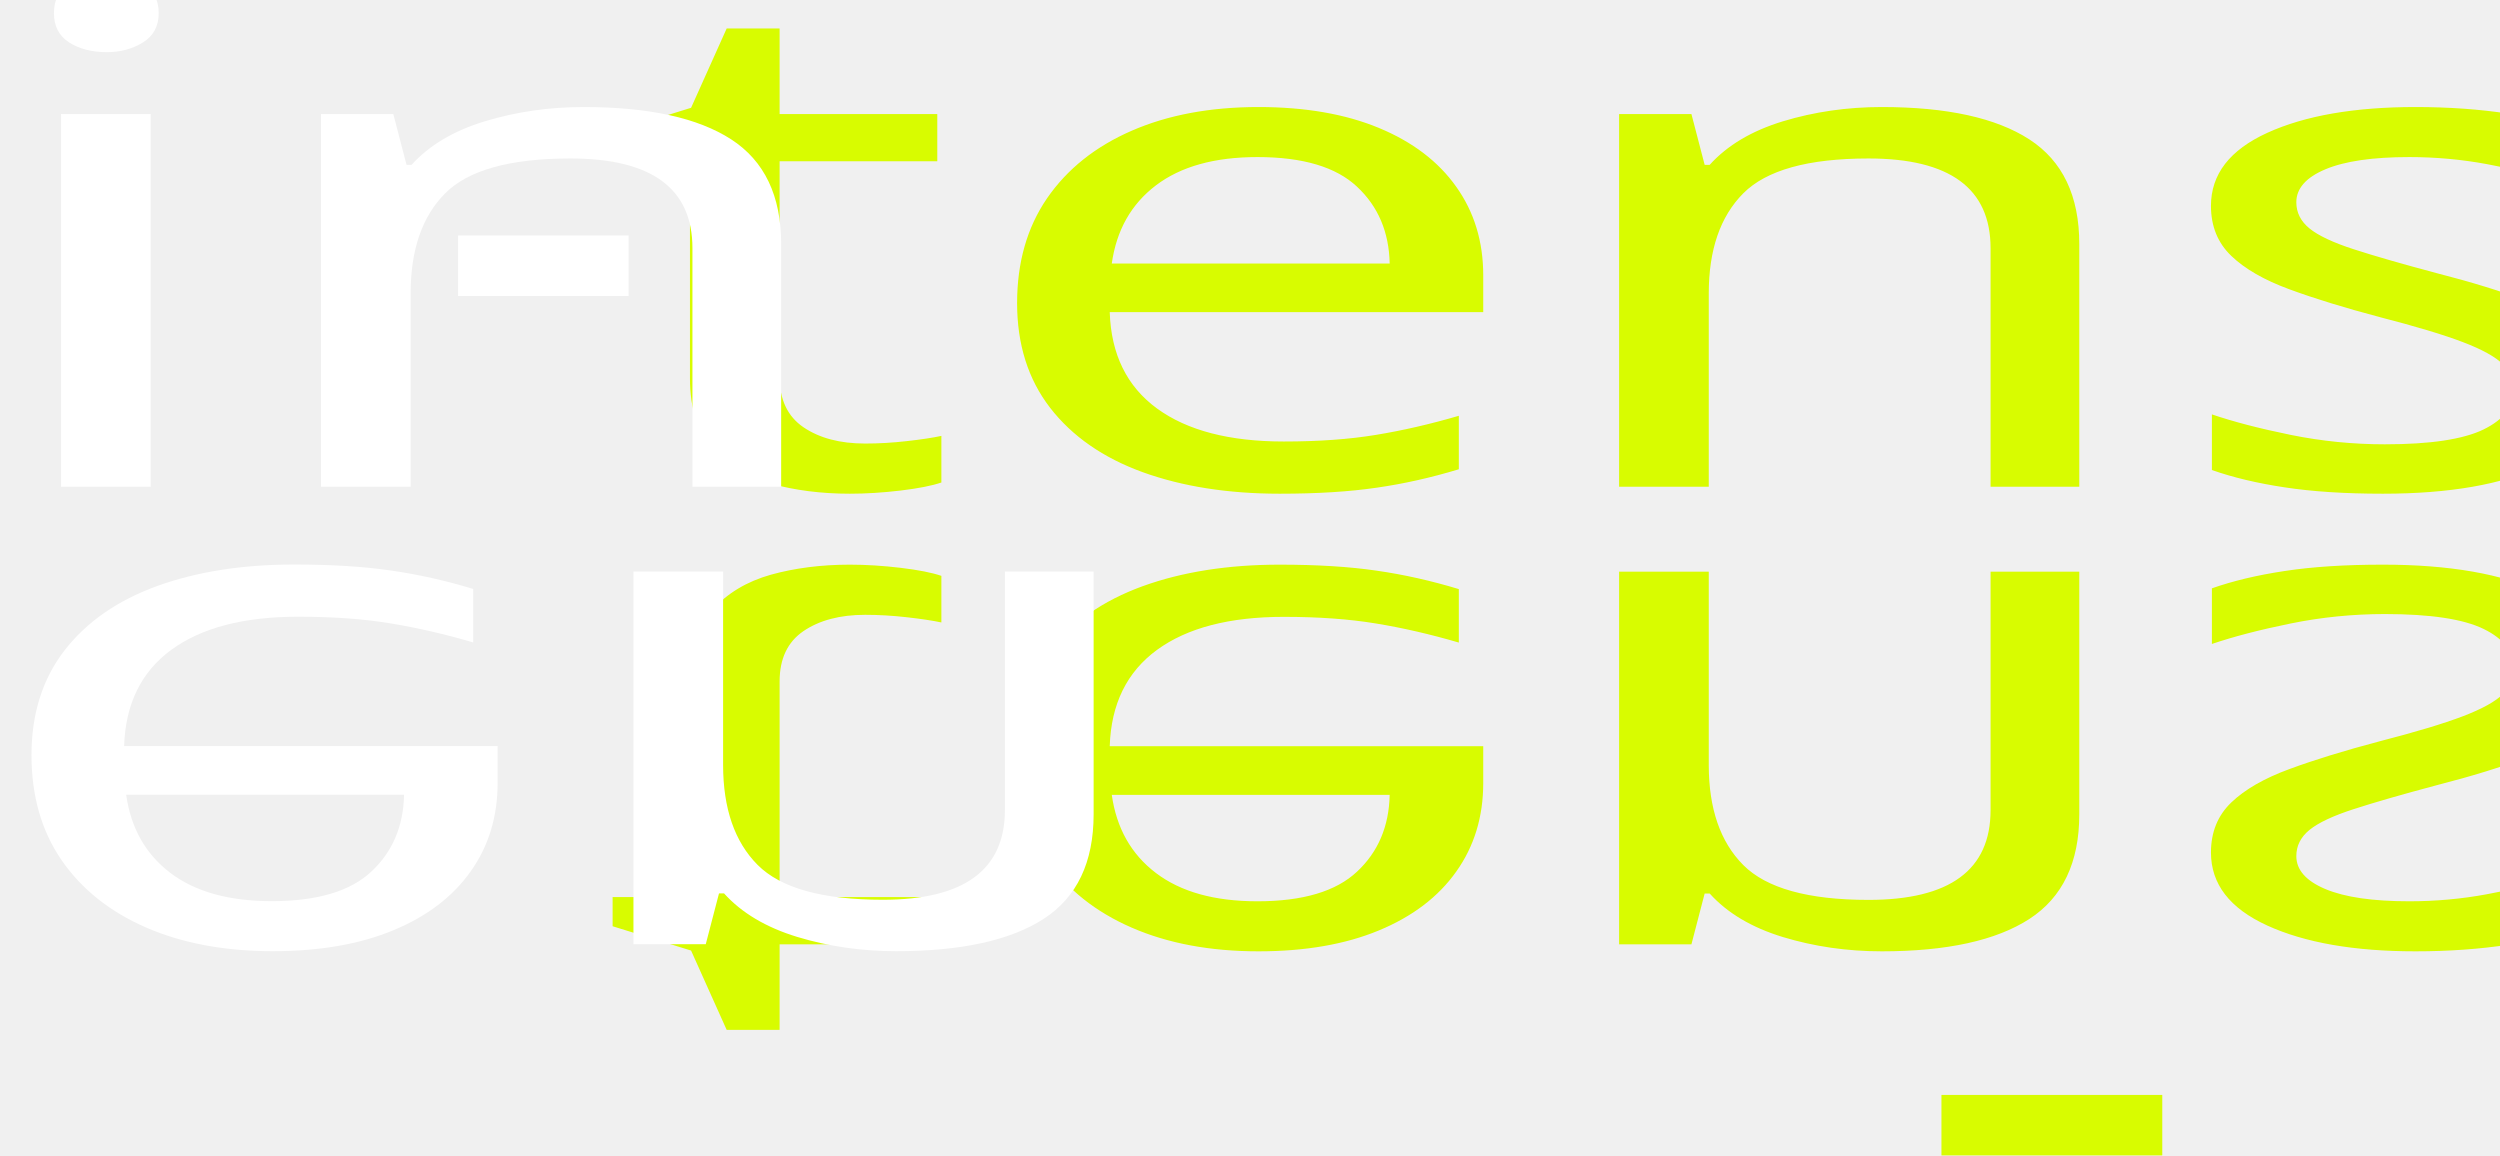
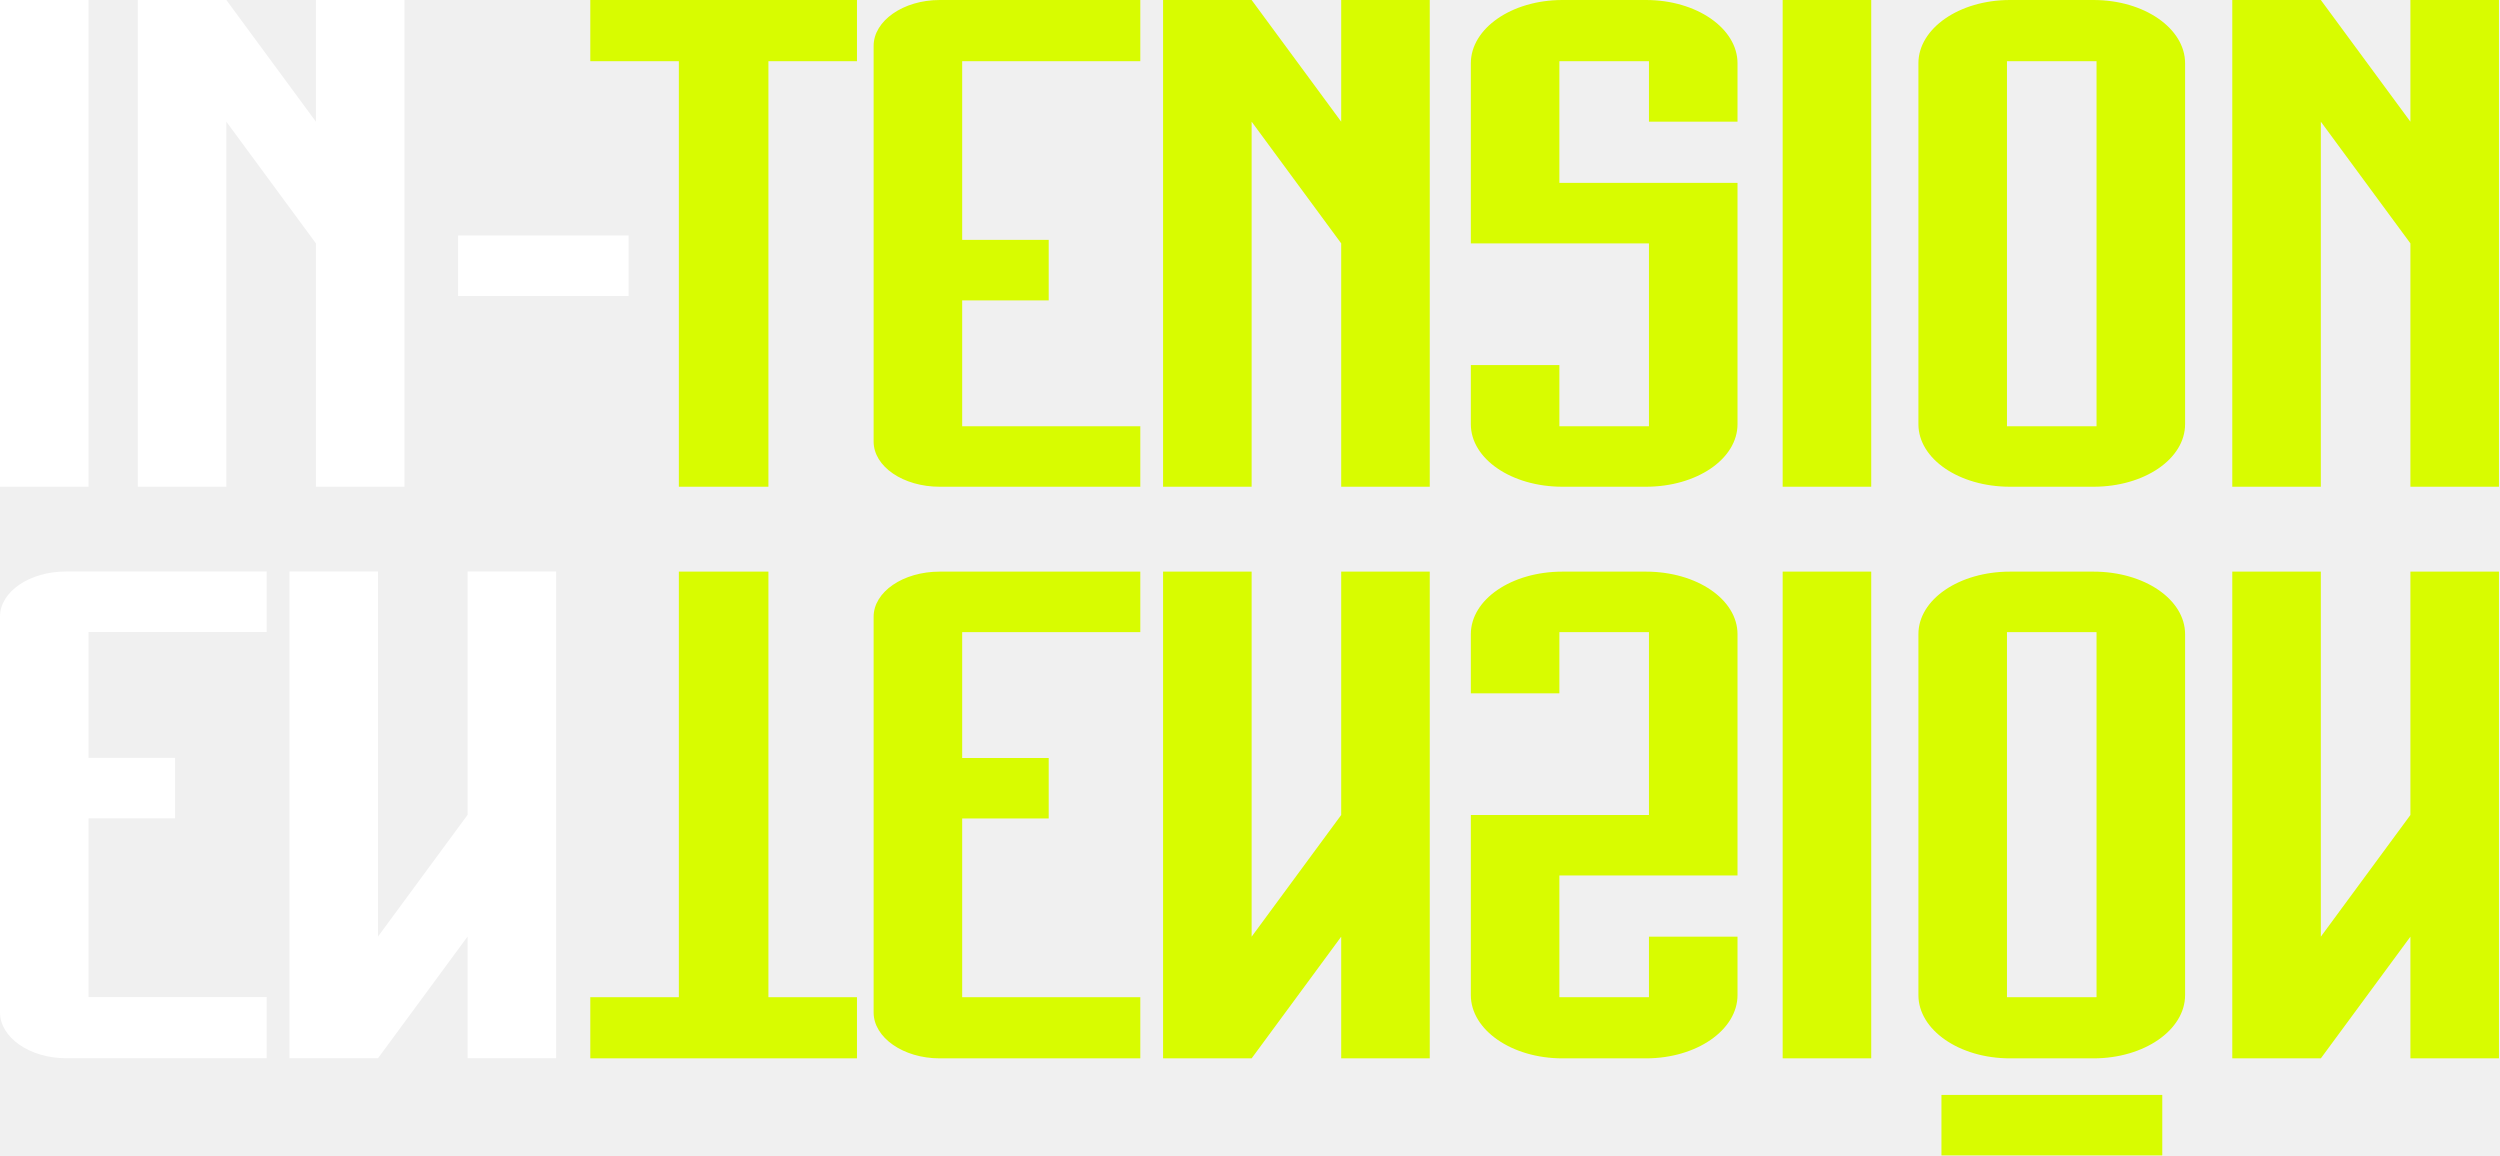
<svg xmlns="http://www.w3.org/2000/svg" width="81.175mm" height="37.516mm" viewBox="0 0 81.175 37.516" version="1.1" id="svg1">
  <defs id="defs1">
    <rect x="5.587" y="-134.088" width="174.487" height="100.566" id="rect12" />
    <rect x="349.106" y="-47.585" width="770.832" height="101.3" id="rect1" />
    <clipPath clipPathUnits="userSpaceOnUse" id="clipPath202-0">
      <path d="M 0,5599.059 H 1919.706 V 0 H 0 Z" transform="matrix(1,4.2857145e-5,2.1428573e-5,-1,-840.6832,5209.609)" id="path202-6" />
    </clipPath>
    <rect x="156.823" y="401.686" width="231.845" height="97.468" id="rect3-2" />
    <rect x="156.823" y="401.686" width="257.805" height="98.117" id="rect4-6" />
    <rect x="156.823" y="401.686" width="257.805" height="98.117" id="rect9-1" />
    <rect x="349.106" y="-47.585" width="48.765" height="99.151" id="rect2" />
    <rect x="349.106" y="-47.585" width="191.83" height="99.151" id="rect3" />
    <rect x="349.106" y="-47.585" width="76.479" height="118.486" id="rect5" />
    <rect x="349.106" y="-47.585" width="191.83" height="99.151" id="rect6" />
    <rect x="349.106" y="-47.585" width="191.83" height="99.151" id="rect8" />
    <rect x="349.106" y="-47.585" width="191.83" height="99.151" id="rect9" />
    <rect x="349.106" y="-47.585" width="220.218" height="102.018" id="rect10" />
    <rect x="349.106" y="-47.585" width="191.83" height="99.151" id="rect4" />
    <rect x="349.106" y="-47.585" width="191.83" height="99.151" id="rect7" />
    <rect x="349.106" y="-47.585" width="48.765" height="99.151" id="rect2-7" />
    <rect x="349.106" y="-47.585" width="191.83" height="99.151" id="rect3-5" />
    <rect x="349.106" y="-47.585" width="191.83" height="99.151" id="rect4-3" />
    <rect x="349.106" y="-47.585" width="191.83" height="99.151" id="rect7-5" />
    <rect x="349.106" y="-47.585" width="706.015" height="107.792" id="rect11" />
    <rect x="349.106" y="-47.585" width="191.83" height="99.151" id="rect14" />
    <rect x="5.587" y="-134.088" width="174.487" height="100.566" id="rect15" />
    <rect x="349.106" y="-47.585" width="191.83" height="99.151" id="rect16" />
    <rect x="349.106" y="-47.585" width="191.83" height="99.151" id="rect17" />
    <rect x="349.106" y="-47.585" width="191.83" height="99.151" id="rect18" />
    <rect x="349.106" y="-47.585" width="191.83" height="99.151" id="rect20" />
    <rect x="349.106" y="-47.585" width="191.83" height="99.151" id="rect21" />
    <rect x="349.106" y="-47.585" width="191.83" height="99.151" id="rect21-7" />
    <rect x="349.106" y="-47.585" width="191.83" height="99.151" id="rect20-5" />
    <rect x="349.106" y="-47.585" width="191.83" height="99.151" id="rect22" />
    <rect x="349.106" y="-47.585" width="191.83" height="99.151" id="rect23" />
    <rect x="349.106" y="-47.585" width="191.83" height="99.151" id="rect23-1" />
  </defs>
  <g id="layer1" transform="translate(-156.442,-108.5577)">
    <path style="font-weight:500;font-size:4.182px;font-family:Montserrat;fill:#ffffff;stroke-width:0.333" d="m 154.49,155.028 q -0.665,0 -1.108,-0.422 -0.439,-0.427 -0.439,-1.075 0,-0.648 0.439,-1.071 0.443,-0.427 1.112,-0.427 0.707,0 1.112,0.456 l -0.272,0.263 q -0.33,-0.347 -0.824,-0.347 -0.498,0 -0.824,0.322 -0.326,0.318 -0.326,0.803 0,0.485 0.326,0.807 0.326,0.318 0.824,0.318 0.489,0 0.824,-0.351 l 0.272,0.263 q -0.41,0.46 -1.117,0.46 z m 4.333,0 q -0.673,0 -1.117,-0.427 -0.443,-0.427 -0.443,-1.071 0,-0.644 0.443,-1.071 0.443,-0.427 1.117,-0.427 0.669,0 1.108,0.427 0.443,0.427 0.443,1.071 0,0.644 -0.443,1.071 -0.439,0.427 -1.108,0.427 z m 0,-0.372 q 0.485,0 0.807,-0.318 0.326,-0.322 0.326,-0.807 0,-0.485 -0.326,-0.803 -0.322,-0.322 -0.807,-0.322 -0.493,0 -0.82,0.322 -0.322,0.318 -0.322,0.803 0,0.485 0.322,0.807 0.326,0.318 0.82,0.318 z m 5.65,-2.589 h 0.418 v 2.928 h -0.343 l -1.757,-2.183 v 2.183 h -0.418 v -2.928 h 0.343 l 1.757,2.183 z m 2.656,2.928 v -2.928 h 1.234 q 0.707,0 1.142,0.406 0.439,0.406 0.439,1.058 0,0.652 -0.439,1.058 -0.435,0.406 -1.142,0.406 z m 0.418,-0.364 h 0.79 q 0.539,0 0.862,-0.301 0.326,-0.305 0.326,-0.799 0,-0.493 -0.326,-0.795 -0.322,-0.305 -0.862,-0.305 h -0.79 z m 4.396,0.364 v -2.928 h 0.418 v 2.928 z m 3.237,0 v -2.564 h -1.004 v -0.364 h 2.422 v 0.364 h -1.004 v 2.564 z m 3.233,0 v -2.928 h 0.418 v 2.928 z m 3.977,0.034 q -0.673,0 -1.117,-0.427 -0.443,-0.427 -0.443,-1.071 0,-0.644 0.443,-1.071 0.443,-0.427 1.117,-0.427 0.669,0 1.108,0.427 0.443,0.427 0.443,1.071 0,0.644 -0.443,1.071 -0.439,0.427 -1.108,0.427 z m 0,-0.372 q 0.485,0 0.807,-0.318 0.326,-0.322 0.326,-0.807 0,-0.485 -0.326,-0.803 -0.322,-0.322 -0.807,-0.322 -0.494,0 -0.82,0.322 -0.322,0.318 -0.322,0.803 0,0.485 0.322,0.807 0.326,0.318 0.82,0.318 z m 5.65,-2.589 h 0.418 v 2.928 h -0.343 l -1.757,-2.183 v 2.183 h -0.418 v -2.928 h 0.343 l 1.757,2.183 z m 4.584,3.346 1.38,-3.94 h 0.364 l -1.38,3.94 z m 8.285,-0.418 h -0.456 l -0.632,-0.899 q -0.117,0.008 -0.184,0.008 h -0.724 v 0.891 h -0.418 v -2.928 h 1.142 q 0.569,0 0.895,0.272 0.326,0.272 0.326,0.749 0,0.339 -0.167,0.577 -0.167,0.238 -0.477,0.347 z m -1.284,-1.246 q 0.397,0 0.606,-0.171 0.209,-0.171 0.209,-0.489 0,-0.318 -0.209,-0.485 -0.209,-0.171 -0.606,-0.171 h -0.711 v 1.317 z m 3.689,0.882 h 1.706 v 0.364 h -2.125 v -2.928 h 2.066 v 0.364 h -1.648 v 0.899 h 1.468 v 0.355 h -1.468 z m 4.596,0.397 q -0.33,0 -0.64,-0.1 -0.305,-0.105 -0.481,-0.268 l 0.155,-0.326 q 0.167,0.151 0.427,0.247 0.263,0.092 0.539,0.092 0.364,0 0.544,-0.121 0.18,-0.125 0.18,-0.33 0,-0.142 -0.1,-0.238 -0.096,-0.1 -0.255,-0.151 -0.155,-0.054 -0.343,-0.096 -0.188,-0.046 -0.376,-0.105 -0.188,-0.059 -0.347,-0.142 -0.155,-0.084 -0.255,-0.238 -0.096,-0.159 -0.096,-0.381 0,-0.364 0.284,-0.598 0.289,-0.238 0.836,-0.238 0.565,0 0.941,0.259 l -0.138,0.335 q -0.372,-0.238 -0.803,-0.238 -0.355,0 -0.535,0.13 -0.176,0.13 -0.176,0.335 0,0.167 0.13,0.276 0.134,0.105 0.33,0.151 0.197,0.046 0.427,0.113 0.23,0.063 0.427,0.138 0.197,0.071 0.326,0.243 0.134,0.171 0.134,0.422 0,0.36 -0.293,0.598 -0.289,0.234 -0.841,0.234 z m 4.245,-2.961 q 0.569,0 0.895,0.272 0.326,0.272 0.326,0.749 0,0.477 -0.326,0.749 -0.326,0.272 -0.895,0.272 h -0.724 v 0.887 h -0.418 v -2.928 z m -0.013,1.677 q 0.397,0 0.606,-0.167 0.209,-0.171 0.209,-0.489 0,-0.318 -0.209,-0.485 -0.209,-0.171 -0.606,-0.171 h -0.711 v 1.313 z m 4.571,1.284 q -0.673,0 -1.117,-0.427 -0.443,-0.427 -0.443,-1.071 0,-0.644 0.443,-1.071 0.443,-0.427 1.117,-0.427 0.669,0 1.108,0.427 0.443,0.427 0.443,1.071 0,0.644 -0.443,1.071 -0.439,0.427 -1.108,0.427 z m 0,-0.372 q 0.485,0 0.807,-0.318 0.326,-0.322 0.326,-0.807 0,-0.485 -0.326,-0.803 -0.322,-0.322 -0.807,-0.322 -0.494,0 -0.82,0.322 -0.322,0.318 -0.322,0.803 0,0.485 0.322,0.807 0.326,0.318 0.82,0.318 z m 5.65,-2.589 h 0.418 v 2.928 h -0.343 l -1.757,-2.183 v 2.183 h -0.418 v -2.928 h 0.343 l 1.757,2.183 z m 3.509,2.961 q -0.33,0 -0.64,-0.1 -0.305,-0.105 -0.481,-0.268 l 0.155,-0.326 q 0.167,0.151 0.427,0.247 0.263,0.092 0.54,0.092 0.364,0 0.544,-0.121 0.18,-0.125 0.18,-0.33 0,-0.142 -0.1,-0.238 -0.096,-0.1 -0.255,-0.151 -0.155,-0.054 -0.343,-0.096 -0.188,-0.046 -0.376,-0.105 -0.188,-0.059 -0.347,-0.142 -0.155,-0.084 -0.255,-0.238 -0.096,-0.159 -0.096,-0.381 0,-0.364 0.284,-0.598 0.289,-0.238 0.836,-0.238 0.565,0 0.941,0.259 l -0.138,0.335 q -0.372,-0.238 -0.803,-0.238 -0.355,0 -0.535,0.13 -0.176,0.13 -0.176,0.335 0,0.167 0.13,0.276 0.134,0.105 0.33,0.151 0.197,0.046 0.427,0.113 0.23,0.063 0.427,0.138 0.197,0.071 0.326,0.243 0.134,0.171 0.134,0.422 0,0.36 -0.293,0.598 -0.289,0.234 -0.841,0.234 z m 3.521,-0.397 h 1.706 v 0.364 h -2.125 v -2.928 h 2.066 v 0.364 h -1.648 v 0.899 h 1.468 v 0.355 h -1.468 z" id="text151-9" transform="scale(1.023051,0.9774684)" aria-label="CONDITION / RESPONSE" />
    <path style="font-weight:800;font-size:14px;font-family:Montserrat;fill:#ffffff" d="M 8.512,-5.11 C 9.352,-5.544 9.828,-6.3 9.828,-7.238 9.828,-8.75 8.568,-9.8 5.992,-9.8 H 0.98 V 0 h 5.292 c 2.632,0 4.032,-0.994 4.032,-2.688 0,-1.19 -0.686,-2.03 -1.792,-2.422 z M 5.628,-7.798 c 0.924,0 1.4,0.322 1.4,0.938 0,0.63 -0.476,0.952 -1.4,0.952 H 3.724 v -1.89 z m 0.42,5.796 H 3.724 V -3.99 h 2.324 c 0.952,0 1.456,0.322 1.456,0.994 0,0.672 -0.504,0.994 -1.456,0.994 z m 9.142,-0.14 v -1.792 h 4.354 v -2.072 h -4.354 v -1.652 h 4.942 V -9.8 h -7.686 V 0 h 7.868 V -2.142 Z M 24.64,0 h 2.772 v -7.602 h 2.996 V -9.8 h -8.778 v 2.198 h 3.01 z m 19.992,-9.8 -2.058,6.314 -1.974,-6.314 h -2.548 l -2.072,6.258 -1.974,-6.258 h -2.856 l 3.178,9.8 h 2.968 l 1.96,-5.964 1.876,5.964 h 2.968 l 3.178,-9.8 z m 7.084,7.658 v -1.792 h 4.354 v -2.072 h -4.354 v -1.652 h 4.942 V -9.8 h -7.686 V 0 h 7.868 v -2.142 z m 10.108,0 v -1.792 h 4.354 v -2.072 h -4.354 v -1.652 h 4.942 V -9.8 h -7.686 V 0 h 7.868 V -2.142 Z M 75.796,-9.8 v 5.222 l -4.326,-5.222 h -2.282 V 0 h 2.716 v -5.222 l 4.326,5.222 h 2.282 V -9.8 Z M 8.512,-5.11 c 0.84,-0.434 1.316,-1.19 1.316,-2.128 0,-1.512 -1.26,-2.562 -3.836,-2.562 H 0.98 V 0 H 6.272 c 2.632,0 4.032,-0.994 4.032,-2.688 0,-1.19 -0.686,-2.03 -1.792,-2.422 z m -2.884,-2.688 c 0.924,0 1.4,0.322 1.4,0.938 0,0.63 -0.476,0.952 -1.4,0.952 h -1.904 v -1.89 z m 0.42,5.796 h -2.324 V -3.99 h 2.324 c 0.952,0 1.456,0.322 1.456,0.994 0,0.672 -0.504,0.994 -1.456,0.994 z m 9.142,-0.14 v -1.792 h 4.354 v -2.072 h -4.354 v -1.652 h 4.942 V -9.8 h -7.686 V 0 h 7.868 V -2.142 Z M 24.64,0 h 2.772 v -7.602 h 2.996 V -9.8 h -8.778 v 2.198 h 3.01 z m 19.992,-9.8 -2.058,6.314 -1.974,-6.314 h -2.548 l -2.072,6.258 -1.974,-6.258 h -2.856 l 3.178,9.8 h 2.968 l 1.96,-5.964 1.876,5.964 h 2.968 l 3.178,-9.8 z m 7.084,7.658 v -1.792 h 4.354 v -2.072 h -4.354 v -1.652 h 4.942 V -9.8 h -7.686 V 0 h 7.868 v -2.142 z m 10.108,0 v -1.792 h 4.354 v -2.072 h -4.354 v -1.652 h 4.942 V -9.8 h -7.686 V 0 h 7.868 V -2.142 Z M 75.796,-9.8 v 5.222 l -4.326,-5.222 h -2.282 V 0 h 2.716 v -5.222 l 4.326,5.222 h 2.282 v -9.8 z" id="text201-0" clip-path="url(#clipPath202-0)" transform="matrix(0.2716565,-1.1642421e-5,5.8212108e-6,0.2716565,156.1758,105.7868)" aria-label="BETWEENBETWEEN" />
    <path style="font-size:85.333px;font-family:Bigwhale;-inkscape-font-specification:Bigwhale;white-space:pre;fill:#ffffff;fill-opacity:1;stroke-width:0.097;stroke-opacity:0.358" d="m 176.853,116.204 v 1.964 h -5.538 v -1.964 z" id="path8" aria-label="-" />
    <path style="font-size:85.333px;font-family:Bigwhale;-inkscape-font-specification:Bigwhale;white-space:pre;fill:#d8fc00;fill-opacity:1;stroke-width:0.11;stroke-opacity:0.358" d="m 226.651,144.11 v 1.964 h -7.17 v -1.964 z" id="path7" aria-label="-" />
-     <text xml:space="preserve" transform="matrix(0.3873138,0,0,0.2645834,40.59354,116.3058)" id="text20" style="font-size:85.333px;font-family:Bigwhale;-inkscape-font-specification:Bigwhale;text-align:start;letter-spacing:-0.225px;word-spacing:0px;writing-mode:lr-tb;direction:ltr;white-space:pre;shape-inside:url(#rect20-5);shape-padding:0;display:inline;fill:#d8fc00;fill-opacity:1;stroke-width:2.544">
-       <tspan x="349.105" y="30.449" id="tspan3">tension</tspan>
-     </text>
-     <text xml:space="preserve" transform="matrix(0.3873138,0,0,-0.2645834,40.59354,135.1747)" id="text21" style="font-size:85.333px;font-family:Bigwhale;-inkscape-font-specification:Bigwhale;text-align:start;letter-spacing:-0.225px;word-spacing:0px;writing-mode:lr-tb;direction:ltr;white-space:pre;shape-inside:url(#rect21-7);shape-padding:0;display:inline;fill:#d8fc00;fill-opacity:1;stroke-width:2.544">
-       <tspan x="349.105" y="30.449" id="tspan4">tension</tspan>
-     </text>
-     <text xml:space="preserve" transform="matrix(0.3873138,0,0,0.2645834,20.40236,116.3058)" id="text22" style="font-size:85.333px;font-family:Bigwhale;-inkscape-font-specification:Bigwhale;text-align:start;letter-spacing:-0.225px;word-spacing:0px;writing-mode:lr-tb;direction:ltr;white-space:pre;shape-inside:url(#rect22);shape-padding:0;display:inline;fill:#ffffff;fill-opacity:1;stroke-width:2.544">
-       <tspan x="349.105" y="30.449" id="tspan5">in</tspan>
-     </text>
+     <path d="m 370.951,-29.284 h -22.357 v 7.509 h 7.424 v 52.224 h 7.509 v -52.224 h 7.424 z m 23.753,7.509 v -7.509 h -16.811 c -3.072,0 -5.547,2.56 -5.547,5.632 v 48.555 c 0,3.072 2.475,5.547 5.547,5.547 h 16.811 V 23.025 H 379.771 V 7.58 h 7.253 V 0.156 h -7.253 V -21.775 Z m 16.841,-7.509 v 14.933 l -7.509,-14.933 h -7.424 v 59.733 h 7.424 v -44.8 l 7.509,14.933 V 30.449 h 7.424 v -59.733 z m 33.225,14.933 v -7.168 c 0,-4.267 -3.413,-7.765 -7.68,-7.765 h -6.997 c -4.267,0 -7.68,3.499 -7.68,7.765 V 0.582 h 14.933 V 23.025 h -7.509 v -7.509 h -7.424 v 7.253 c 0,4.267 3.413,7.68 7.68,7.68 h 6.997 c 4.267,0 7.68,-3.413 7.68,-7.68 V -6.842 H 429.837 V -21.775 h 7.509 v 7.424 z m 11.209,44.8 v -59.733 h -7.424 v 59.733 z m 3.956,-51.968 v 44.288 c 0,4.267 3.413,7.68 7.68,7.68 h 6.997 c 4.267,0 7.68,-3.413 7.68,-7.68 v -44.288 c 0,-4.267 -3.413,-7.765 -7.68,-7.765 h -6.997 c -4.267,0 -7.68,3.499 -7.68,7.765 z m 14.933,44.544 h -7.509 v -44.8 h 7.509 z m 26.313,-52.309 v 14.933 l -7.509,-14.933 h -7.424 v 59.733 h 7.424 v -44.8 l 7.509,14.933 V 30.449 h 7.424 v -59.733 z" id="text20" style="font-size:85.333px;font-family:Bigwhale;-inkscape-font-specification:Bigwhale;letter-spacing:-0.225px;word-spacing:0px;white-space:pre;fill:#d8fc00;stroke-width:2.544" transform="matrix(0.3873138,0,0,0.2645834,40.59354,116.3058)" aria-label="tension" />
+     <path d="m 370.951,-29.284 h -22.357 v 7.509 h 7.424 v 52.224 h 7.509 v -52.224 h 7.424 z m 23.753,7.509 v -7.509 h -16.811 c -3.072,0 -5.547,2.56 -5.547,5.632 v 48.555 c 0,3.072 2.475,5.547 5.547,5.547 h 16.811 V 23.025 H 379.771 V 7.58 h 7.253 V 0.156 h -7.253 V -21.775 Z m 16.841,-7.509 v 14.933 l -7.509,-14.933 h -7.424 v 59.733 h 7.424 v -44.8 l 7.509,14.933 V 30.449 h 7.424 v -59.733 z m 33.225,14.933 v -7.168 c 0,-4.267 -3.413,-7.765 -7.68,-7.765 h -6.997 c -4.267,0 -7.68,3.499 -7.68,7.765 V 0.582 h 14.933 V 23.025 h -7.509 v -7.509 h -7.424 v 7.253 c 0,4.267 3.413,7.68 7.68,7.68 h 6.997 c 4.267,0 7.68,-3.413 7.68,-7.68 V -6.842 H 429.837 V -21.775 h 7.509 v 7.424 z m 11.209,44.8 v -59.733 h -7.424 v 59.733 z m 3.956,-51.968 v 44.288 c 0,4.267 3.413,7.68 7.68,7.68 h 6.997 c 4.267,0 7.68,-3.413 7.68,-7.68 v -44.288 c 0,-4.267 -3.413,-7.765 -7.68,-7.765 h -6.997 c -4.267,0 -7.68,3.499 -7.68,7.765 z m 14.933,44.544 h -7.509 v -44.8 h 7.509 z m 26.313,-52.309 v 14.933 l -7.509,-14.933 h -7.424 v 59.733 h 7.424 v -44.8 l 7.509,14.933 V 30.449 h 7.424 v -59.733 z" id="text21" style="font-size:85.333px;font-family:Bigwhale;-inkscape-font-specification:Bigwhale;letter-spacing:-0.225px;word-spacing:0px;white-space:pre;fill:#d8fc00;stroke-width:2.544" transform="matrix(0.3873138,0,0,-0.2645834,40.59354,135.1747)" aria-label="tension" />
+     <path d="m 358.663,30.449 v -59.733 h -7.424 v 59.733 z m 19.06,-59.733 v 14.933 l -7.509,-14.933 h -7.424 v 59.733 h 7.424 V -14.351 L 377.723,0.582 V 30.449 h 7.424 v -59.733 z" id="text22" style="font-size:85.333px;font-family:Bigwhale;-inkscape-font-specification:Bigwhale;letter-spacing:-0.225px;word-spacing:0px;white-space:pre;fill:#ffffff;stroke-width:2.544" transform="matrix(0.3873138,0,0,0.2645834,20.40236,116.3058)" aria-label="in" />
    <text xml:space="preserve" style="font-size:22.578px;font-family:Bigwhale;-inkscape-font-specification:Bigwhale;text-align:start;letter-spacing:0.071px;writing-mode:lr-tb;direction:ltr;text-anchor:start;fill:#6d6d6d;fill-opacity:1;stroke-width:0.673" x="154.887" y="78.356" id="text24">
      <tspan id="tspan23" style="stroke-width:0.673" x="154.887" y="78.356" />
    </text>
-     <text xml:space="preserve" transform="matrix(0.3873138,0,0,-0.2645834,20.43552,135.1703)" id="text23" style="font-size:85.333px;font-family:Bigwhale;-inkscape-font-specification:Bigwhale;text-align:start;letter-spacing:-0.225px;word-spacing:0px;writing-mode:lr-tb;direction:ltr;white-space:pre;shape-inside:url(#rect23-1);shape-padding:0;display:inline;fill:#ffffff;fill-opacity:1;stroke-width:2.544">
-       <tspan x="349.105" y="30.449" id="tspan6">en</tspan>
-     </text>
+     <path d="m 373.511,-21.775 v -7.509 h -16.811 c -3.072,0 -5.547,2.56 -5.547,5.632 v 48.555 c 0,3.072 2.475,5.547 5.547,5.547 h 16.811 V 23.025 H 358.577 V 7.58 h 7.253 V 0.156 h -7.253 V -21.775 Z m 16.841,-7.509 v 14.933 l -7.509,-14.933 h -7.424 v 59.733 h 7.424 v -44.8 l 7.509,14.933 V 30.449 h 7.424 v -59.733 z" id="text23" style="font-size:85.333px;font-family:Bigwhale;-inkscape-font-specification:Bigwhale;letter-spacing:-0.225px;word-spacing:0px;white-space:pre;fill:#ffffff;stroke-width:2.544" transform="matrix(0.3873138,0,0,-0.2645834,20.43552,135.1703)" aria-label="en" />
  </g>
</svg>
